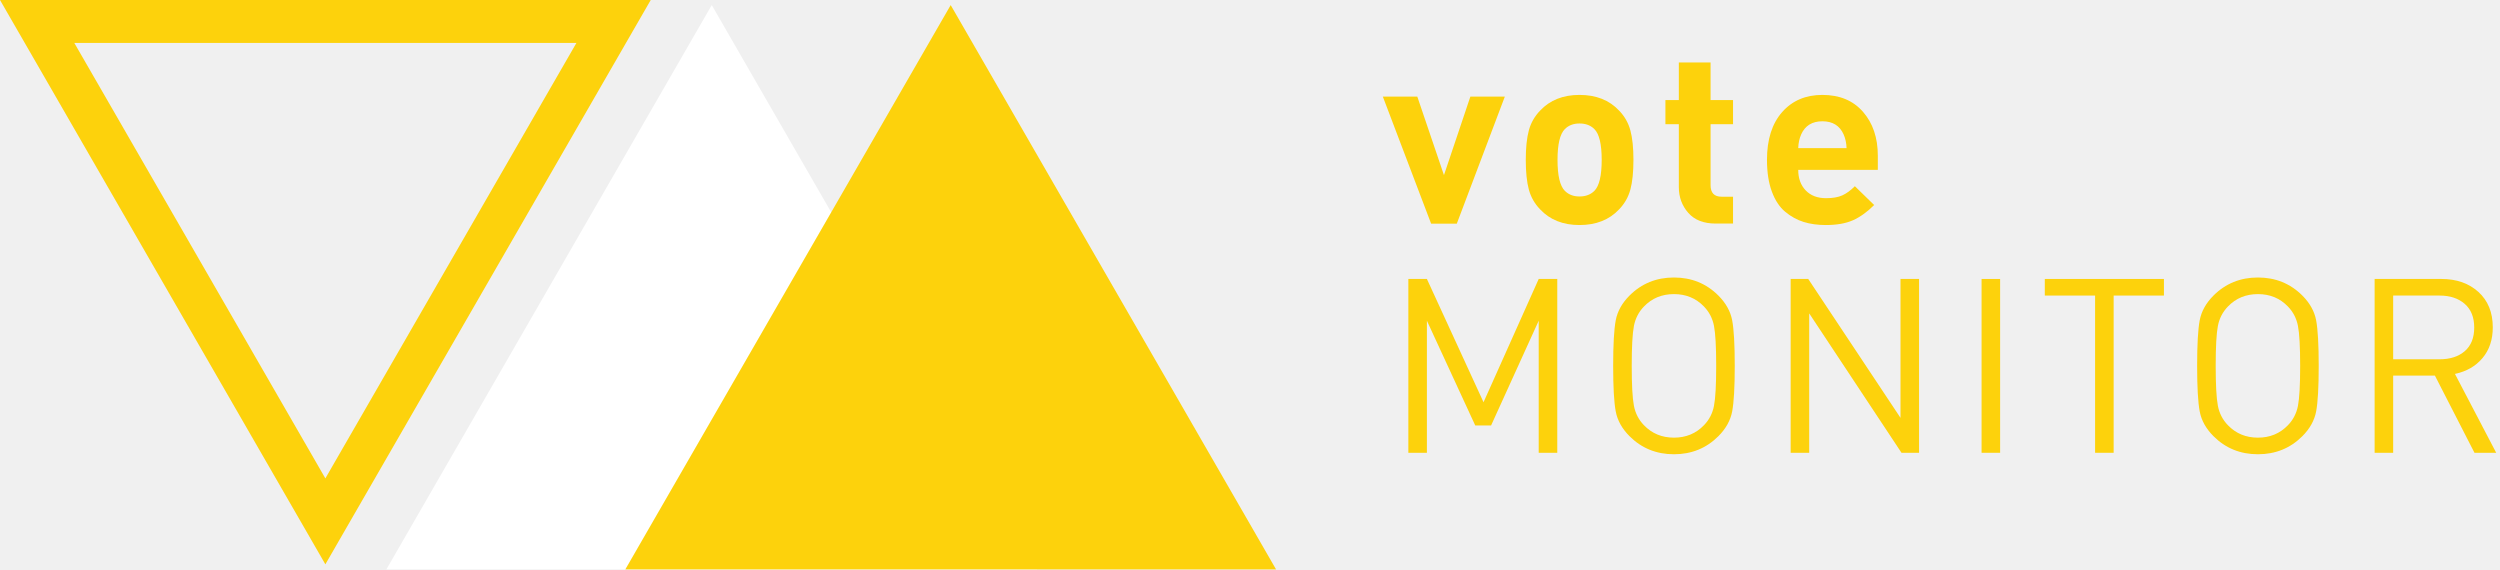
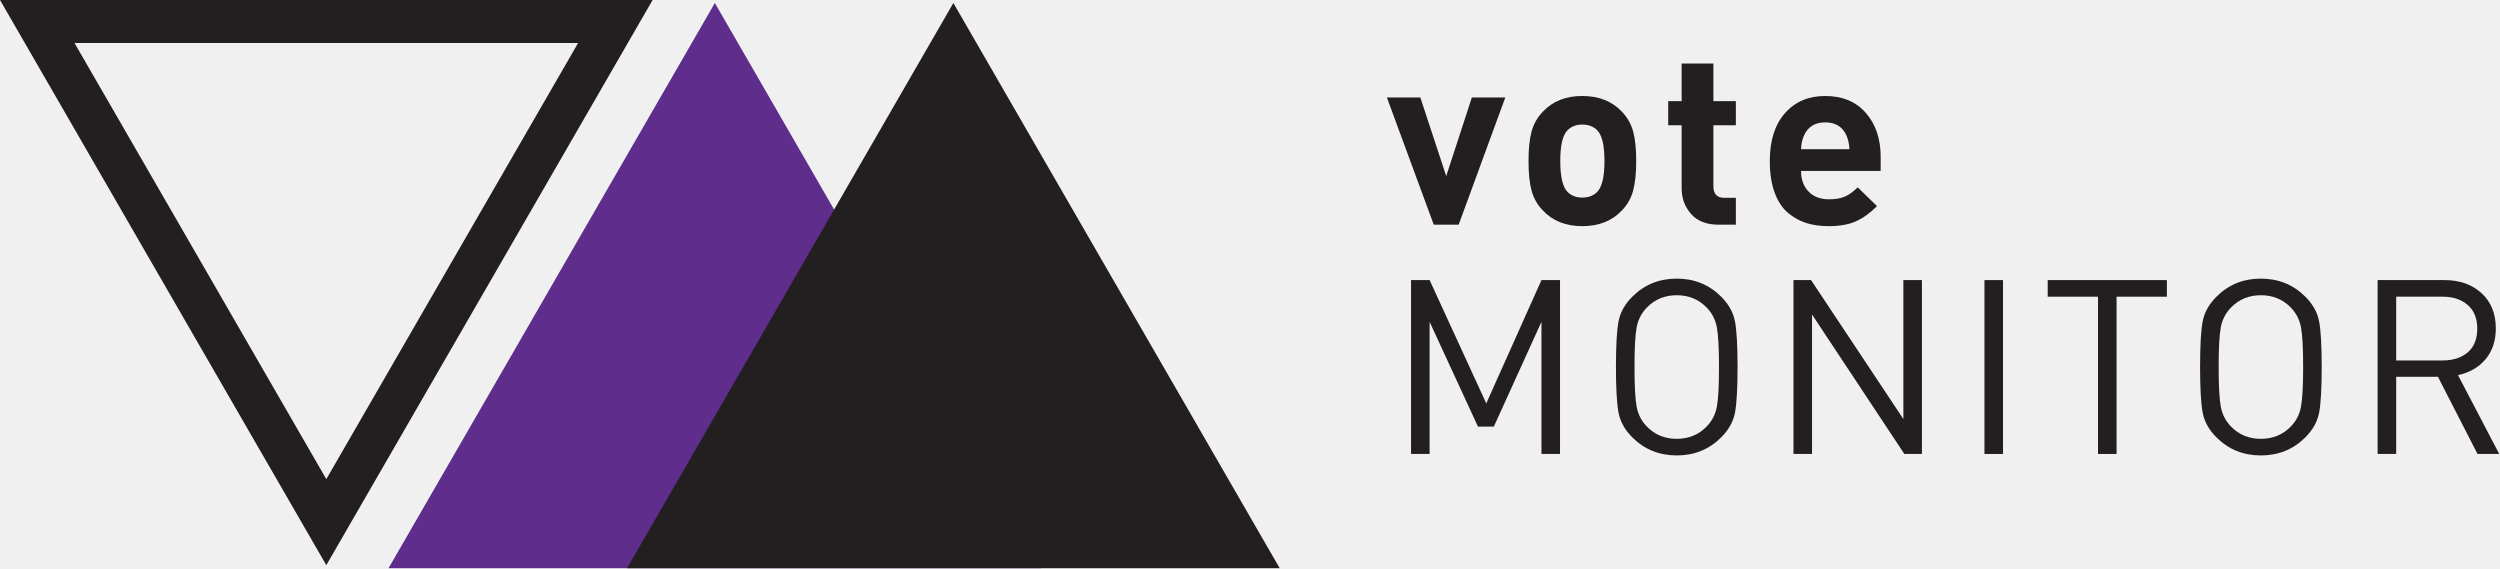
- <svg xmlns="http://www.w3.org/2000/svg" width="281" height="64" viewBox="0 0 281 64" fill="none">
-   <path d="M80.001 5.142L63.714 33.428L47.429 61.714H112.572L96.286 33.428L80.001 5.142Z" fill="white" />
-   <path fill-rule="evenodd" clip-rule="evenodd" d="M43.429 64H116.572L98.286 32.285L80.001 0.571L61.714 32.285L43.429 64ZM51.782 59.171L65.891 34.7L80.001 10.229L108.219 59.171H51.782Z" fill="white" />
-   <path d="M106.858 5.142L90.572 33.428L74.286 61.714H139.429L123.144 33.428L106.858 5.142Z" fill="#FDD20C" />
-   <path fill-rule="evenodd" clip-rule="evenodd" d="M70.286 64H143.429L125.144 32.285L106.858 0.571L88.572 32.285L70.286 64ZM78.639 59.171L92.748 34.7L106.858 10.229L135.076 59.171H78.639Z" fill="#FDD20C" />
-   <path fill-rule="evenodd" clip-rule="evenodd" d="M36.571 63.429L54.858 31.715L73.143 -0H0L18.286 31.715L36.571 63.429ZM36.571 53.77L8.353 4.829H64.79L50.681 29.3L36.571 53.77Z" fill="#FDD20C" />
-   <path d="M169.144 10.857L163.743 25.143H160.859L155.43 10.857H159.304L162.301 19.686L165.27 10.857H169.144Z" fill="#FDD20C" />
-   <path d="M180.031 17.967C180.031 16.211 179.757 15.059 179.208 14.51C178.787 14.089 178.229 13.879 177.534 13.879C176.857 13.879 176.308 14.089 175.888 14.51C175.339 15.059 175.065 16.211 175.065 17.967C175.065 19.742 175.339 20.903 175.888 21.452C176.308 21.873 176.857 22.083 177.534 22.083C178.229 22.083 178.787 21.873 179.208 21.452C179.757 20.903 180.031 19.742 180.031 17.967ZM183.599 17.967C183.599 19.339 183.484 20.451 183.256 21.301C183.027 22.152 182.602 22.897 181.98 23.538C180.882 24.709 179.4 25.294 177.534 25.294C175.687 25.294 174.214 24.709 173.116 23.538C172.494 22.897 172.069 22.152 171.84 21.301C171.611 20.451 171.497 19.339 171.497 17.967C171.497 16.614 171.611 15.511 171.84 14.661C172.069 13.81 172.494 13.065 173.116 12.424C174.214 11.254 175.687 10.668 177.534 10.668C179.4 10.668 180.882 11.254 181.98 12.424C182.602 13.065 183.027 13.81 183.256 14.661C183.484 15.511 183.599 16.614 183.599 17.967Z" fill="#FDD20C" />
-   <path d="M194.794 25.129H192.845C191.491 25.129 190.462 24.727 189.758 23.921C189.054 23.117 188.701 22.157 188.701 21.04V13.96H187.192V11.244H188.701V7.018H192.269V11.244H194.794V13.96H192.269V20.82C192.269 21.681 192.681 22.11 193.504 22.11H194.794V25.129Z" fill="#FDD20C" />
-   <path d="M207.554 16.65C207.536 16.084 207.426 15.571 207.225 15.113C206.786 14.126 205.99 13.632 204.838 13.632C203.685 13.632 202.889 14.126 202.45 15.113C202.248 15.571 202.139 16.084 202.121 16.65H207.554ZM211.067 19.093H202.121C202.121 20.044 202.399 20.812 202.958 21.398C203.516 21.983 204.279 22.276 205.249 22.276C205.999 22.276 206.608 22.171 207.074 21.96C207.541 21.75 208.011 21.407 208.487 20.931L210.655 23.044C209.868 23.831 209.073 24.402 208.268 24.759C207.462 25.116 206.447 25.294 205.222 25.294C204.307 25.294 203.479 25.18 202.738 24.951C201.997 24.723 201.307 24.343 200.666 23.812C200.026 23.282 199.523 22.523 199.157 21.535C198.791 20.547 198.608 19.358 198.608 17.967C198.608 15.681 199.175 13.893 200.31 12.603C201.444 11.313 202.953 10.668 204.838 10.668C206.776 10.668 208.299 11.304 209.406 12.575C210.513 13.847 211.067 15.489 211.067 17.501V19.093Z" fill="#FDD20C" />
-   <path d="M175.037 50.893H172.951V36.047L167.6 47.819H165.816L160.383 36.047V50.893H158.298V31.355H160.383L166.749 45.212L172.951 31.355H175.037V50.893Z" fill="#FDD20C" />
-   <path d="M192.653 45.611C192.818 44.76 192.9 43.264 192.9 41.124C192.9 38.984 192.818 37.489 192.653 36.638C192.489 35.787 192.113 35.06 191.528 34.456C190.632 33.523 189.506 33.057 188.153 33.057C186.799 33.057 185.674 33.523 184.778 34.456C184.192 35.06 183.818 35.787 183.652 36.638C183.488 37.489 183.406 38.984 183.406 41.124C183.406 43.264 183.488 44.76 183.652 45.611C183.818 46.462 184.192 47.188 184.778 47.792C185.674 48.725 186.799 49.192 188.153 49.192C189.506 49.192 190.632 48.725 191.528 47.792C192.113 47.188 192.489 46.462 192.653 45.611ZM194.697 36.006C194.889 37.022 194.986 38.728 194.986 41.124C194.986 43.521 194.889 45.227 194.697 46.242C194.505 47.257 193.988 48.186 193.147 49.027C191.793 50.381 190.129 51.058 188.153 51.058C186.177 51.058 184.512 50.381 183.159 49.027C182.317 48.186 181.8 47.257 181.608 46.242C181.416 45.227 181.32 43.521 181.32 41.124C181.32 38.728 181.416 37.022 181.608 36.006C181.8 34.991 182.317 34.063 183.159 33.221C184.512 31.868 186.177 31.191 188.153 31.191C190.129 31.191 191.793 31.868 193.147 33.221C193.988 34.063 194.505 34.991 194.697 36.006Z" fill="#FDD20C" />
-   <path d="M215.703 50.893H213.728L203.355 35.224V50.893H201.27V31.355H203.245L213.617 46.969V31.355H215.703V50.893Z" fill="#FDD20C" />
-   <path d="M224.814 50.893H222.729V31.355H224.814V50.893Z" fill="#FDD20C" />
-   <path d="M243.226 33.221H237.574V50.893H235.488V33.221H229.835V31.354H243.226V33.221Z" fill="#FDD20C" />
-   <path d="M258.291 45.611C258.456 44.76 258.538 43.264 258.538 41.124C258.538 38.984 258.456 37.489 258.291 36.638C258.126 35.787 257.751 35.06 257.166 34.456C256.27 33.523 255.144 33.057 253.791 33.057C252.436 33.057 251.312 33.523 250.416 34.456C249.83 35.06 249.455 35.787 249.29 36.638C249.126 37.489 249.044 38.984 249.044 41.124C249.044 43.264 249.126 44.76 249.29 45.611C249.455 46.462 249.83 47.188 250.416 47.792C251.312 48.725 252.436 49.192 253.791 49.192C255.144 49.192 256.27 48.725 257.166 47.792C257.751 47.188 258.126 46.462 258.291 45.611ZM260.335 36.006C260.527 37.022 260.623 38.728 260.623 41.124C260.623 43.521 260.527 45.227 260.335 46.242C260.143 47.257 259.626 48.186 258.785 49.027C257.431 50.381 255.766 51.058 253.791 51.058C251.815 51.058 250.15 50.381 248.796 49.027C247.955 48.186 247.438 47.257 247.246 46.242C247.054 45.227 246.958 43.521 246.958 41.124C246.958 38.728 247.054 37.022 247.246 36.006C247.438 34.991 247.955 34.063 248.796 33.221C250.15 31.868 251.815 31.191 253.791 31.191C255.766 31.191 257.431 31.868 258.785 33.221C259.626 34.063 260.143 34.991 260.335 36.006Z" fill="#FDD20C" />
-   <path d="M277.047 39.463C277.75 38.85 278.103 37.968 278.103 36.815C278.103 35.663 277.746 34.776 277.033 34.154C276.319 33.532 275.377 33.221 274.207 33.221H268.992V40.383H274.207C275.396 40.383 276.342 40.076 277.047 39.463ZM280.573 50.893H278.131L273.685 42.221H268.992V50.893H266.907V31.354H274.399C276.118 31.354 277.513 31.844 278.583 32.823C279.653 33.801 280.189 35.123 280.189 36.788C280.189 38.178 279.805 39.331 279.036 40.245C278.268 41.16 277.234 41.754 275.936 42.029L280.573 50.893Z" fill="#FDD20C" />
+ <svg xmlns="http://www.w3.org/2000/svg" width="880" height="200" viewBox="0 0 880 200" fill="none">
+   <path d="M529.871 34.304L513.453 79.09H504.685L488.18 34.304H499.957L509.069 61.983L518.095 34.304H529.871Z" fill="#231F20" />
+   <path d="M564.771 56.654C564.771 51.153 563.911 47.543 562.192 45.823C560.873 44.505 559.125 43.847 556.948 43.847C554.828 43.847 553.108 44.505 551.79 45.823C550.071 47.543 549.213 51.153 549.213 56.654C549.213 62.214 550.071 65.852 551.79 67.571C553.108 68.891 554.828 69.549 556.948 69.549C559.125 69.549 560.873 68.891 562.192 67.571C563.911 65.852 564.771 62.214 564.771 56.654ZM575.946 56.654C575.946 60.953 575.586 64.435 574.872 67.099C574.155 69.764 572.822 72.099 570.875 74.104C567.436 77.773 562.794 79.606 556.948 79.606C551.16 79.606 546.547 77.773 543.108 74.104C541.159 72.099 539.827 69.764 539.111 67.099C538.393 64.435 538.036 60.953 538.036 56.654C538.036 52.415 538.393 48.962 539.111 46.297C539.827 43.632 541.159 41.297 543.108 39.29C546.547 35.623 551.16 33.788 556.948 33.788C562.794 33.788 567.436 35.623 570.875 39.29C572.822 41.297 574.155 43.632 574.872 46.297C575.586 48.962 575.946 52.415 575.946 56.654Z" fill="#231F20" />
+   <path d="M611.021 79.09H604.917C600.676 79.09 597.452 77.829 595.247 75.307C593.041 72.787 591.936 69.779 591.936 66.282V44.103H587.209V35.594H591.936V22.356H603.113V35.594H611.021V44.103H603.113V65.594C603.113 68.287 604.402 69.634 606.981 69.634H611.021V79.09Z" fill="#231F20" />
+   <path d="M650.992 52.529C650.934 50.753 650.59 49.148 649.96 47.715C648.585 44.62 646.092 43.072 642.482 43.072C638.871 43.072 636.378 44.62 635.003 47.715C634.371 49.148 634.028 50.753 633.971 52.529H650.992ZM661.995 60.18H633.971C633.971 63.161 634.844 65.567 636.593 67.4C638.341 69.235 640.732 70.151 643.77 70.151C646.12 70.151 648.026 69.822 649.488 69.163C650.949 68.506 652.423 67.43 653.915 65.939L660.706 72.558C658.241 75.024 655.748 76.812 653.227 77.931C650.703 79.049 647.523 79.606 643.685 79.606C640.819 79.606 638.226 79.248 635.906 78.532C633.584 77.817 631.421 76.629 629.415 74.966C627.409 73.303 625.833 70.925 624.687 67.831C623.54 64.735 622.968 61.011 622.968 56.654C622.968 49.492 624.744 43.89 628.298 39.85C631.85 35.809 636.577 33.789 642.482 33.789C648.555 33.789 653.326 35.782 656.793 39.764C660.261 43.748 661.995 48.891 661.995 55.194V60.18Z" fill="#231F20" />
+   <path d="M549.127 159.796H542.593V113.29L525.83 150.169H520.243L503.222 113.29V159.796H496.69V98.593H503.222L523.166 142.002L542.593 98.593H549.127V159.796Z" fill="#231F20" />
+   <path d="M604.314 143.25C604.83 140.585 605.088 135.899 605.088 129.195C605.088 122.489 604.83 117.805 604.314 115.141C603.799 112.476 602.622 110.197 600.789 108.306C597.982 105.385 594.456 103.922 590.217 103.922C585.974 103.922 582.451 105.385 579.643 108.306C577.808 110.197 576.635 112.476 576.118 115.141C575.603 117.805 575.346 122.489 575.346 129.195C575.346 135.899 575.603 140.585 576.118 143.25C576.635 145.916 577.808 148.192 579.643 150.084C582.451 153.007 585.974 154.468 590.217 154.468C594.456 154.468 597.982 153.007 600.789 150.084C602.622 148.192 603.799 145.916 604.314 143.25ZM610.718 113.162C611.319 116.344 611.62 121.688 611.62 129.195C611.62 136.704 611.319 142.046 610.718 145.226C610.116 148.408 608.496 151.316 605.86 153.952C601.62 158.194 596.405 160.312 590.217 160.312C584.026 160.312 578.812 158.194 574.571 153.952C571.934 151.316 570.316 148.408 569.715 145.226C569.112 142.046 568.812 136.704 568.812 129.195C568.812 121.688 569.112 116.344 569.715 113.162C570.316 109.982 571.934 107.075 574.571 104.438C578.812 100.197 584.026 98.076 590.217 98.076C596.405 98.076 601.62 100.197 605.86 104.438C608.496 107.075 610.116 109.982 610.718 113.162Z" fill="#231F20" />
+   <path d="M676.521 159.796H670.332L637.838 110.713V159.796H631.305V98.593H637.494L669.987 147.504V98.593H676.521V159.796Z" fill="#231F20" />
+   <path d="M705.06 159.796H698.528V98.593H705.06V159.796Z" fill="#231F20" />
+   <path d="M762.74 104.437H745.032V159.796H738.499V104.437H720.79V98.591H762.74V104.437Z" fill="#231F20" />
+   <path d="M809.933 143.25C810.449 140.585 810.708 135.899 810.708 129.195C810.708 122.489 810.449 117.805 809.933 115.141C809.419 112.476 808.242 110.197 806.409 108.306C803.602 105.385 800.076 103.922 795.837 103.922C791.594 103.922 788.071 105.385 785.263 108.306C783.428 110.197 782.255 112.476 781.738 115.141C781.223 117.805 780.965 122.489 780.965 129.195C780.965 135.899 781.223 140.585 781.738 143.25C782.255 145.916 783.428 148.192 785.263 150.084C788.071 153.007 791.594 154.468 795.837 154.468C800.076 154.468 803.602 153.007 806.409 150.084C808.242 148.192 809.419 145.916 809.933 143.25ZM816.338 113.162C816.939 116.344 817.24 121.688 817.24 129.195C817.24 136.704 816.939 142.046 816.338 145.226C815.736 148.408 814.116 151.316 811.48 153.952C807.24 158.194 802.025 160.312 795.837 160.312C789.646 160.312 784.431 158.194 780.191 153.952C777.554 151.316 775.936 148.408 775.335 145.226C774.732 142.046 774.432 136.704 774.432 129.195C774.432 121.688 774.732 116.344 775.335 113.162C775.936 109.982 777.554 107.075 780.191 104.438C784.431 100.197 789.646 98.076 795.837 98.076C802.025 98.076 807.24 100.197 811.48 104.438C814.116 107.075 815.736 109.982 816.338 113.162Z" fill="#231F20" />
+   <path d="M868.686 123.992C870.891 122.074 871.997 119.308 871.997 115.697C871.997 112.088 870.878 109.309 868.644 107.36C866.408 105.412 863.456 104.437 859.79 104.437H843.456V126.874H859.79C863.514 126.874 866.48 125.913 868.686 123.992ZM879.732 159.796H872.082L858.155 132.633H843.456V159.796H836.924V98.591H860.391C865.778 98.591 870.148 100.125 873.501 103.19C876.852 106.256 878.529 110.397 878.529 115.612C878.529 119.968 877.327 123.578 874.919 126.443C872.512 129.309 869.273 131.171 865.206 132.03L879.732 159.796Z" fill="#231F20" />
+   <path d="M251.63 16.198L200.756 104.311L149.885 192.426H353.374L302.502 104.311L251.63 16.198Z" fill="#5F2D8C" />
+   <path fill-rule="evenodd" clip-rule="evenodd" d="M136.767 200H366.491L309.06 100.526L251.629 1.053L194.197 100.526L136.767 200ZM163.001 184.853L207.315 108.099L251.629 31.346L340.256 184.853H163.001Z" fill="#5F2D8C" />
+   <path d="M335.588 16.198L284.714 104.311L233.842 192.426H437.331L386.46 104.311L335.588 16.198Z" fill="#231F20" />
+   <path fill-rule="evenodd" clip-rule="evenodd" d="M220.726 200H450.45L393.019 100.526L335.589 1.053L278.157 100.526L220.726 200ZM246.961 184.853L291.274 108.099L335.589 31.346L424.215 184.853H246.961Z" fill="#231F20" />
+   <path fill-rule="evenodd" clip-rule="evenodd" d="M114.861 198.947L172.293 99.475L229.724 0H0L57.431 99.474L114.861 198.947ZM114.861 168.654L26.235 15.147H203.489L159.176 91.901L114.861 168.654Z" fill="#231F20" />
</svg>
